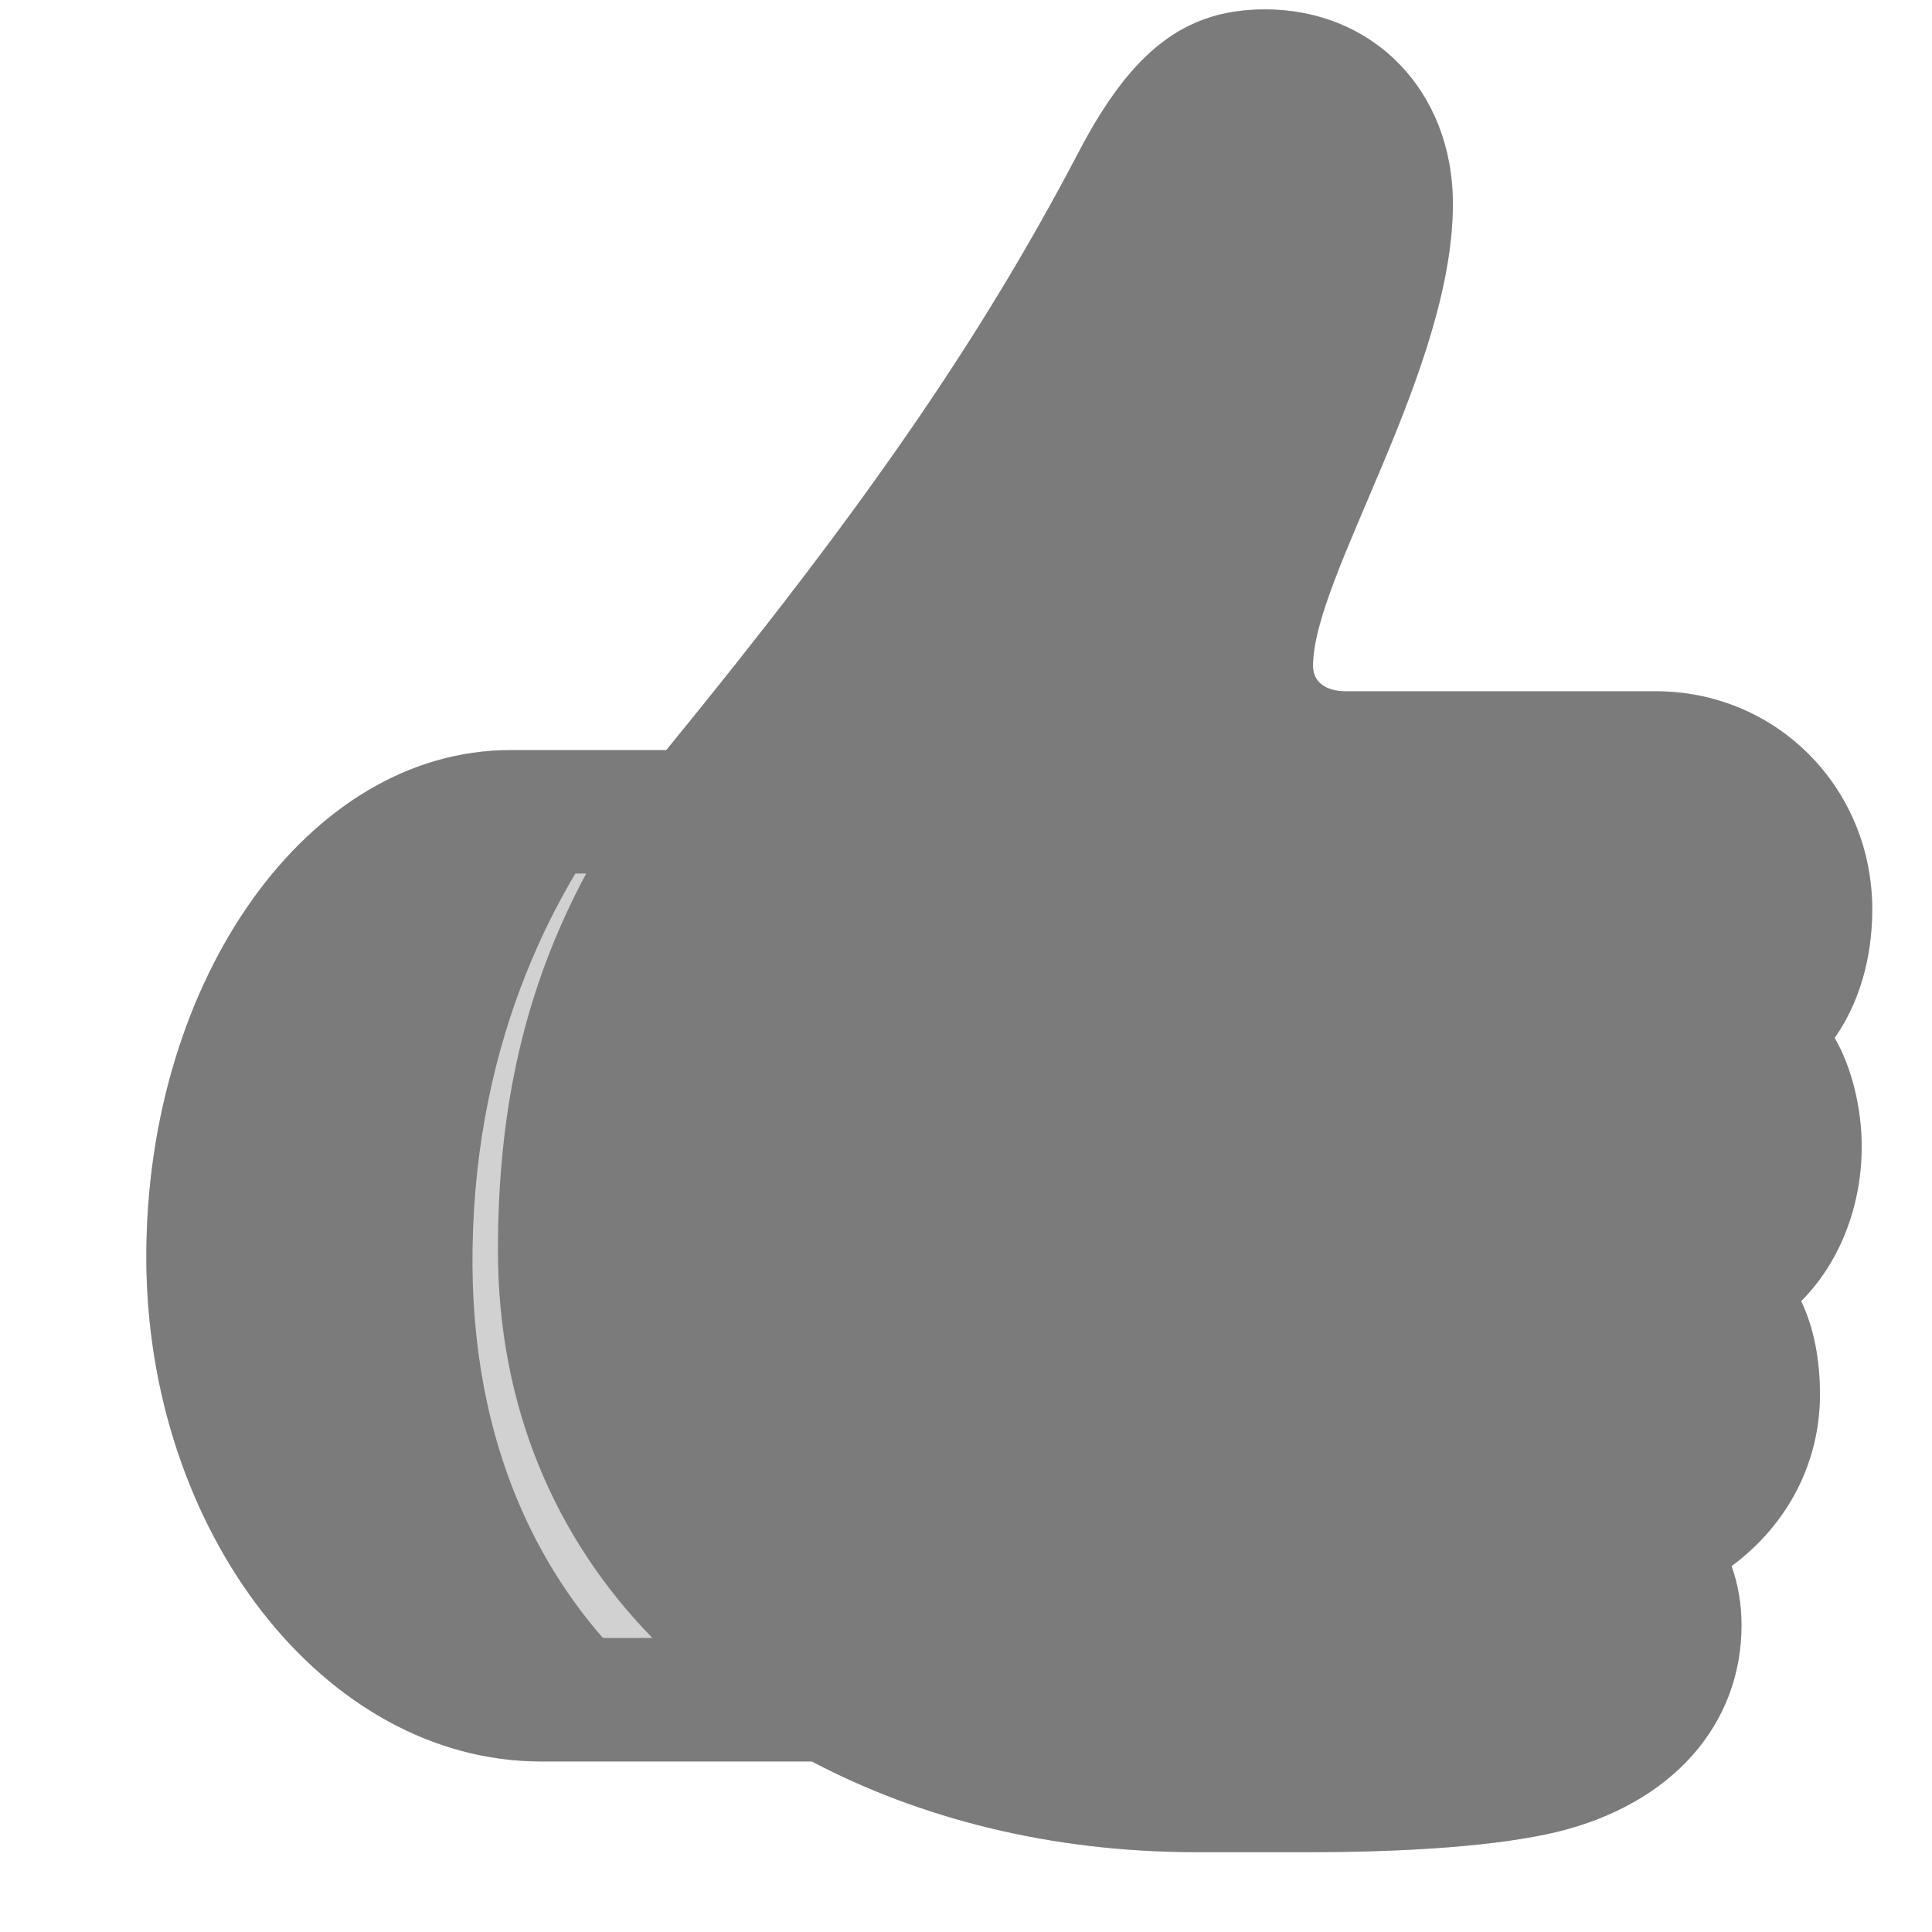
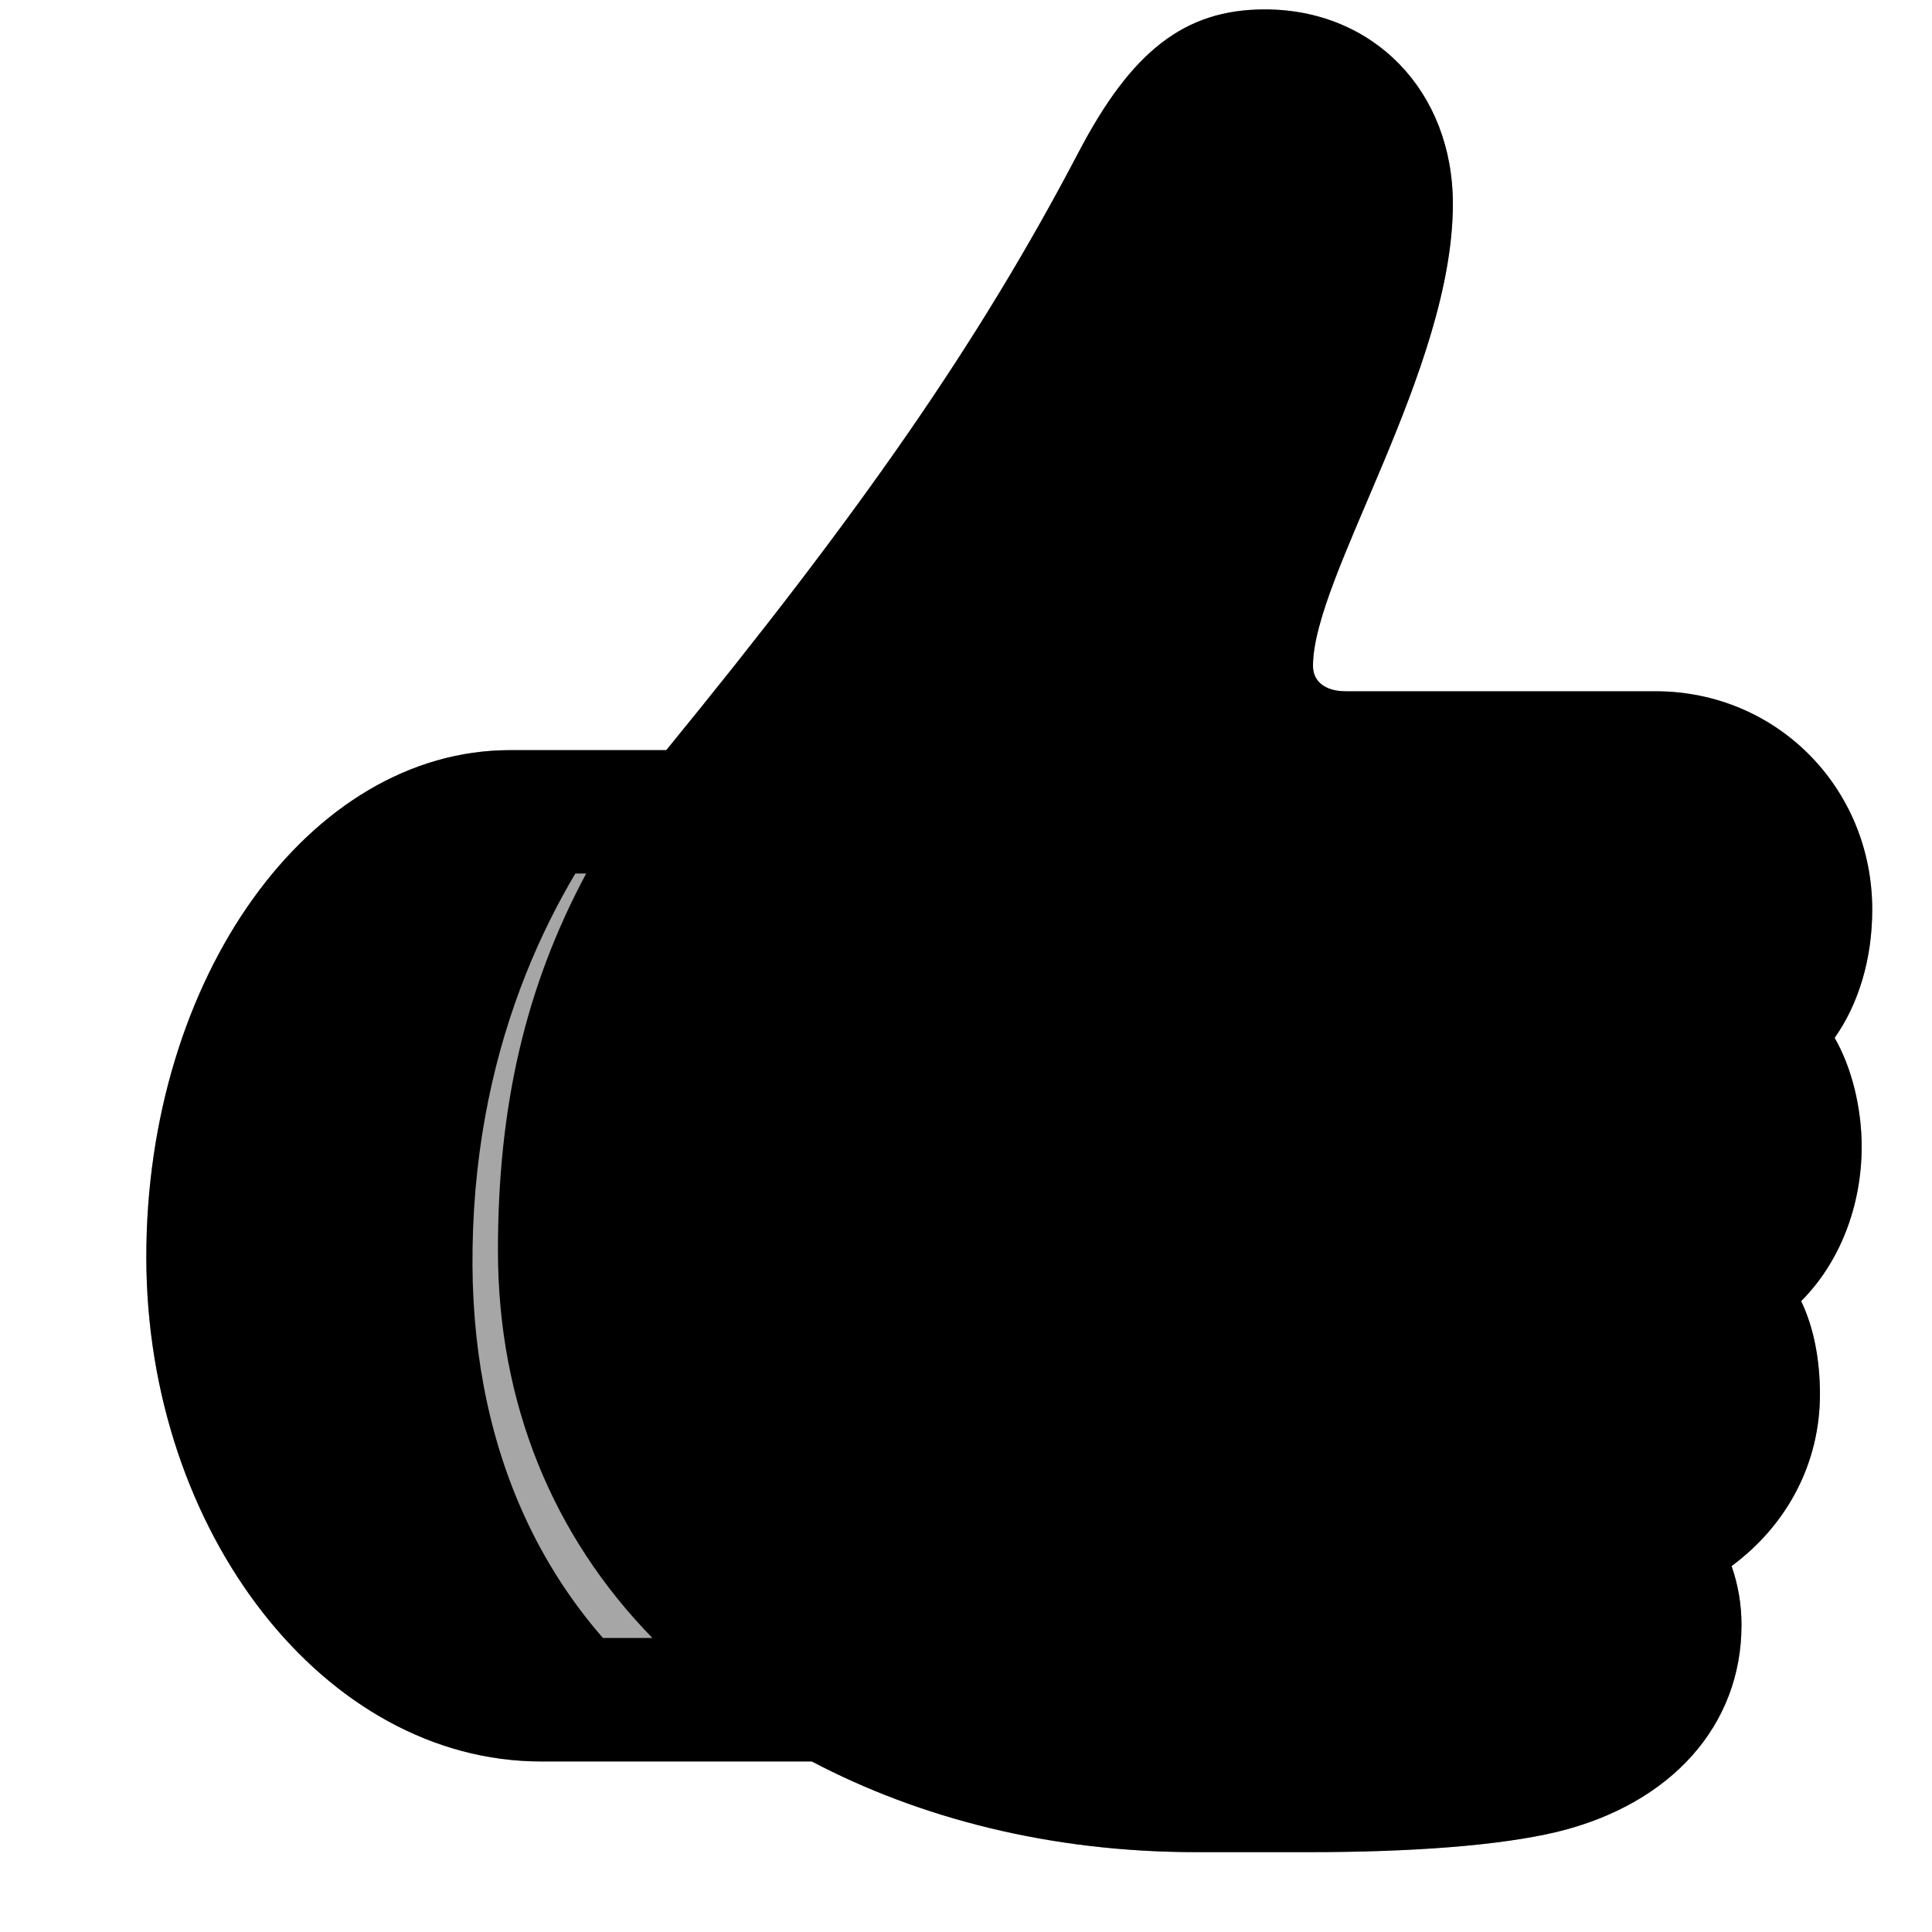
<svg xmlns="http://www.w3.org/2000/svg" width="15px" height="15px" viewBox="0 0 15 15" version="1.1">
  <g id="human/thumbs-up" stroke="none" stroke-width="1" fill="none" fill-rule="evenodd">
-     <g id="dark" fill="#7B7B7B" fill-rule="nonzero">
-       <path d="M12.251,13.809 C12.765,13.676 13.267,13.365 13.267,12.743 C13.267,12.489 13.203,12.311 13.114,12.165 C13.063,12.083 13.07,12.013 13.152,11.981 C13.559,11.816 13.901,11.435 13.901,10.908 C13.901,10.616 13.812,10.35 13.673,10.166 C13.597,10.07 13.609,9.988 13.724,9.912 C14.022,9.74 14.225,9.372 14.225,8.94 C14.225,8.642 14.13,8.312 13.952,8.153 C13.851,8.058 13.87,7.995 13.978,7.899 C14.187,7.728 14.314,7.423 14.314,7.055 C14.314,6.42 13.819,5.906 13.171,5.906 L10.854,5.906 C10.264,5.906 9.877,5.602 9.877,5.119 C9.877,4.23 10.975,2.618 10.975,1.457 C10.975,0.847 10.582,0.485 10.067,0.485 C9.598,0.485 9.363,0.809 9.109,1.304 C8.138,3.208 6.83,4.751 5.833,6.071 C4.989,7.195 4.577,8.153 4.551,9.708 C4.513,12.108 6.462,13.93 9.515,13.955 L10.417,13.961 C11.267,13.968 11.896,13.904 12.251,13.809 Z M5.357,13.333 C4.177,12.476 3.644,11.175 3.669,9.689 C3.694,8.039 4.329,6.865 4.907,6.147 L3.955,6.147 C2.482,6.147 1.352,7.734 1.352,9.753 C1.352,11.702 2.571,13.333 4.196,13.333 L5.357,13.333 Z" id="fill" />
+     <g id="dark" fill="#000000" fill-rule="nonzero">
+       <path d="M12.251,13.809 C12.765,13.676 13.267,13.365 13.267,12.743 C13.267,12.489 13.203,12.311 13.114,12.165 C13.063,12.083 13.07,12.013 13.152,11.981 C13.559,11.816 13.901,11.435 13.901,10.908 C13.901,10.616 13.812,10.35 13.673,10.166 C13.597,10.07 13.609,9.988 13.724,9.912 C14.022,9.74 14.225,9.372 14.225,8.94 C14.225,8.642 14.13,8.312 13.952,8.153 C13.851,8.058 13.87,7.995 13.978,7.899 C14.187,7.728 14.314,7.423 14.314,7.055 C14.314,6.42 13.819,5.906 13.171,5.906 L10.854,5.906 C10.264,5.906 9.877,5.602 9.877,5.119 C9.877,4.23 10.975,2.618 10.975,1.457 C10.975,0.847 10.582,0.485 10.067,0.485 C9.598,0.485 9.363,0.809 9.109,1.304 C8.138,3.208 6.83,4.751 5.833,6.071 C4.989,7.195 4.577,8.153 4.551,9.708 C4.513,12.108 6.462,13.93 9.515,13.955 L10.417,13.961 C11.267,13.968 11.896,13.904 12.251,13.809 Z M5.357,13.333 C4.177,12.476 3.644,11.175 3.669,9.689 C3.694,8.039 4.329,6.865 4.907,6.147 L3.955,6.147 C2.482,6.147 1.352,7.734 1.352,9.753 C1.352,11.702 2.571,13.333 4.196,13.333 L5.357,13.333 Z" id="solid" />
    </g>
-     <g id="light" transform="translate(1, 0)" fill="#7B7B7B" fill-rule="nonzero">
-       <path d="M9.163,14.38 C9.956,14.38 10.642,14.33 11.092,14.222 C11.975,14.006 12.521,13.396 12.521,12.616 C12.521,12.457 12.495,12.305 12.444,12.159 C12.882,11.835 13.13,11.353 13.13,10.826 C13.13,10.565 13.085,10.312 12.984,10.102 C13.282,9.804 13.454,9.366 13.454,8.902 C13.454,8.604 13.377,8.287 13.244,8.058 C13.428,7.798 13.536,7.449 13.536,7.062 C13.536,6.116 12.793,5.367 11.854,5.367 L9.448,5.367 C9.296,5.367 9.194,5.297 9.194,5.17 C9.194,4.478 10.28,2.872 10.28,1.583 C10.28,0.708 9.664,0.073 8.82,0.073 C8.198,0.073 7.785,0.396 7.373,1.184 C6.598,2.663 5.678,3.983 4.173,5.824 L2.961,5.824 C1.399,5.824 0.136,7.595 0.136,9.759 C0.136,11.892 1.52,13.676 3.202,13.676 L5.303,13.676 C6.135,14.114 7.15,14.38 8.287,14.38 L9.163,14.38 Z" id="fill" opacity="0.35" />
-       <path d="M9.163,14.38 C9.956,14.38 10.642,14.33 11.092,14.222 C11.975,14.006 12.521,13.396 12.521,12.616 C12.521,12.457 12.495,12.305 12.444,12.159 C12.882,11.835 13.13,11.353 13.13,10.826 C13.13,10.565 13.085,10.312 12.984,10.102 C13.282,9.804 13.454,9.366 13.454,8.902 C13.454,8.604 13.377,8.287 13.244,8.058 C13.428,7.798 13.536,7.449 13.536,7.062 C13.536,6.116 12.793,5.367 11.854,5.367 L9.448,5.367 C9.296,5.367 9.194,5.297 9.194,5.17 C9.194,4.478 10.28,2.872 10.28,1.583 C10.28,0.708 9.664,0.073 8.82,0.073 C8.198,0.073 7.785,0.396 7.373,1.184 C6.598,2.663 5.678,3.983 4.173,5.824 L2.961,5.824 C1.399,5.824 0.136,7.595 0.136,9.759 C0.136,11.892 1.52,13.676 3.202,13.676 L5.303,13.676 C6.135,14.114 7.15,14.38 8.287,14.38 L9.163,14.38 Z M9.169,13.422 L8.293,13.409 C5.633,13.384 3.824,11.886 3.824,9.728 C3.824,8.356 4.135,7.48 4.999,6.325 C5.951,5.049 7.271,3.52 8.229,1.622 C8.464,1.139 8.629,1.031 8.858,1.031 C9.131,1.031 9.321,1.228 9.321,1.583 C9.321,2.612 8.236,4.173 8.236,5.17 C8.236,5.887 8.833,6.325 9.588,6.325 L11.854,6.325 C12.267,6.325 12.578,6.643 12.578,7.062 C12.578,7.366 12.482,7.563 12.229,7.804 C12.114,7.912 12.102,8.039 12.197,8.16 C12.406,8.464 12.495,8.655 12.495,8.902 C12.495,9.207 12.355,9.461 12.063,9.683 C11.905,9.797 11.841,9.962 11.937,10.159 C12.095,10.458 12.171,10.597 12.171,10.826 C12.171,11.168 11.956,11.429 11.499,11.664 C11.353,11.746 11.321,11.867 11.378,12.006 C11.537,12.394 11.562,12.457 11.562,12.616 C11.562,12.927 11.333,13.174 10.864,13.289 C10.489,13.384 9.893,13.428 9.169,13.422 Z M4.065,12.717 L3.202,12.717 C2.079,12.717 1.095,11.365 1.095,9.759 C1.095,8.122 1.983,6.782 2.961,6.782 L3.551,6.782 C3.075,7.671 2.866,8.598 2.866,9.708 C2.866,10.902 3.297,11.93 4.065,12.717 Z" id="stroke" />
+     <g id="light" transform="translate(1, 0)" fill="#000000" fill-rule="nonzero">
+       <path d="M9.163,14.38 C9.956,14.38 10.642,14.33 11.092,14.222 C11.975,14.006 12.521,13.396 12.521,12.616 C12.521,12.457 12.495,12.305 12.444,12.159 C12.882,11.835 13.13,11.353 13.13,10.826 C13.13,10.565 13.085,10.312 12.984,10.102 C13.282,9.804 13.454,9.366 13.454,8.902 C13.454,8.604 13.377,8.287 13.244,8.058 C13.428,7.798 13.536,7.449 13.536,7.062 C13.536,6.116 12.793,5.367 11.854,5.367 L9.448,5.367 C9.296,5.367 9.194,5.297 9.194,5.17 C9.194,4.478 10.28,2.872 10.28,1.583 C10.28,0.708 9.664,0.073 8.82,0.073 C8.198,0.073 7.785,0.396 7.373,1.184 C6.598,2.663 5.678,3.983 4.173,5.824 L2.961,5.824 C1.399,5.824 0.136,7.595 0.136,9.759 C0.136,11.892 1.52,13.676 3.202,13.676 L5.303,13.676 C6.135,14.114 7.15,14.38 8.287,14.38 L9.163,14.38 Z" id="translucent" opacity="0.35" />
+       <path d="M9.163,14.38 C9.956,14.38 10.642,14.33 11.092,14.222 C11.975,14.006 12.521,13.396 12.521,12.616 C12.521,12.457 12.495,12.305 12.444,12.159 C12.882,11.835 13.13,11.353 13.13,10.826 C13.13,10.565 13.085,10.312 12.984,10.102 C13.282,9.804 13.454,9.366 13.454,8.902 C13.454,8.604 13.377,8.287 13.244,8.058 C13.428,7.798 13.536,7.449 13.536,7.062 C13.536,6.116 12.793,5.367 11.854,5.367 L9.448,5.367 C9.296,5.367 9.194,5.297 9.194,5.17 C9.194,4.478 10.28,2.872 10.28,1.583 C10.28,0.708 9.664,0.073 8.82,0.073 C8.198,0.073 7.785,0.396 7.373,1.184 C6.598,2.663 5.678,3.983 4.173,5.824 L2.961,5.824 C1.399,5.824 0.136,7.595 0.136,9.759 C0.136,11.892 1.52,13.676 3.202,13.676 L5.303,13.676 C6.135,14.114 7.15,14.38 8.287,14.38 L9.163,14.38 Z M9.169,13.422 L8.293,13.409 C5.633,13.384 3.824,11.886 3.824,9.728 C3.824,8.356 4.135,7.48 4.999,6.325 C5.951,5.049 7.271,3.52 8.229,1.622 C8.464,1.139 8.629,1.031 8.858,1.031 C9.131,1.031 9.321,1.228 9.321,1.583 C9.321,2.612 8.236,4.173 8.236,5.17 C8.236,5.887 8.833,6.325 9.588,6.325 L11.854,6.325 C12.267,6.325 12.578,6.643 12.578,7.062 C12.578,7.366 12.482,7.563 12.229,7.804 C12.114,7.912 12.102,8.039 12.197,8.16 C12.406,8.464 12.495,8.655 12.495,8.902 C12.495,9.207 12.355,9.461 12.063,9.683 C11.905,9.797 11.841,9.962 11.937,10.159 C12.095,10.458 12.171,10.597 12.171,10.826 C12.171,11.168 11.956,11.429 11.499,11.664 C11.353,11.746 11.321,11.867 11.378,12.006 C11.537,12.394 11.562,12.457 11.562,12.616 C11.562,12.927 11.333,13.174 10.864,13.289 C10.489,13.384 9.893,13.428 9.169,13.422 Z M4.065,12.717 L3.202,12.717 C2.079,12.717 1.095,11.365 1.095,9.759 C1.095,8.122 1.983,6.782 2.961,6.782 L3.551,6.782 C3.075,7.671 2.866,8.598 2.866,9.708 C2.866,10.902 3.297,11.93 4.065,12.717 Z" id="solid" />
    </g>
  </g>
</svg>
